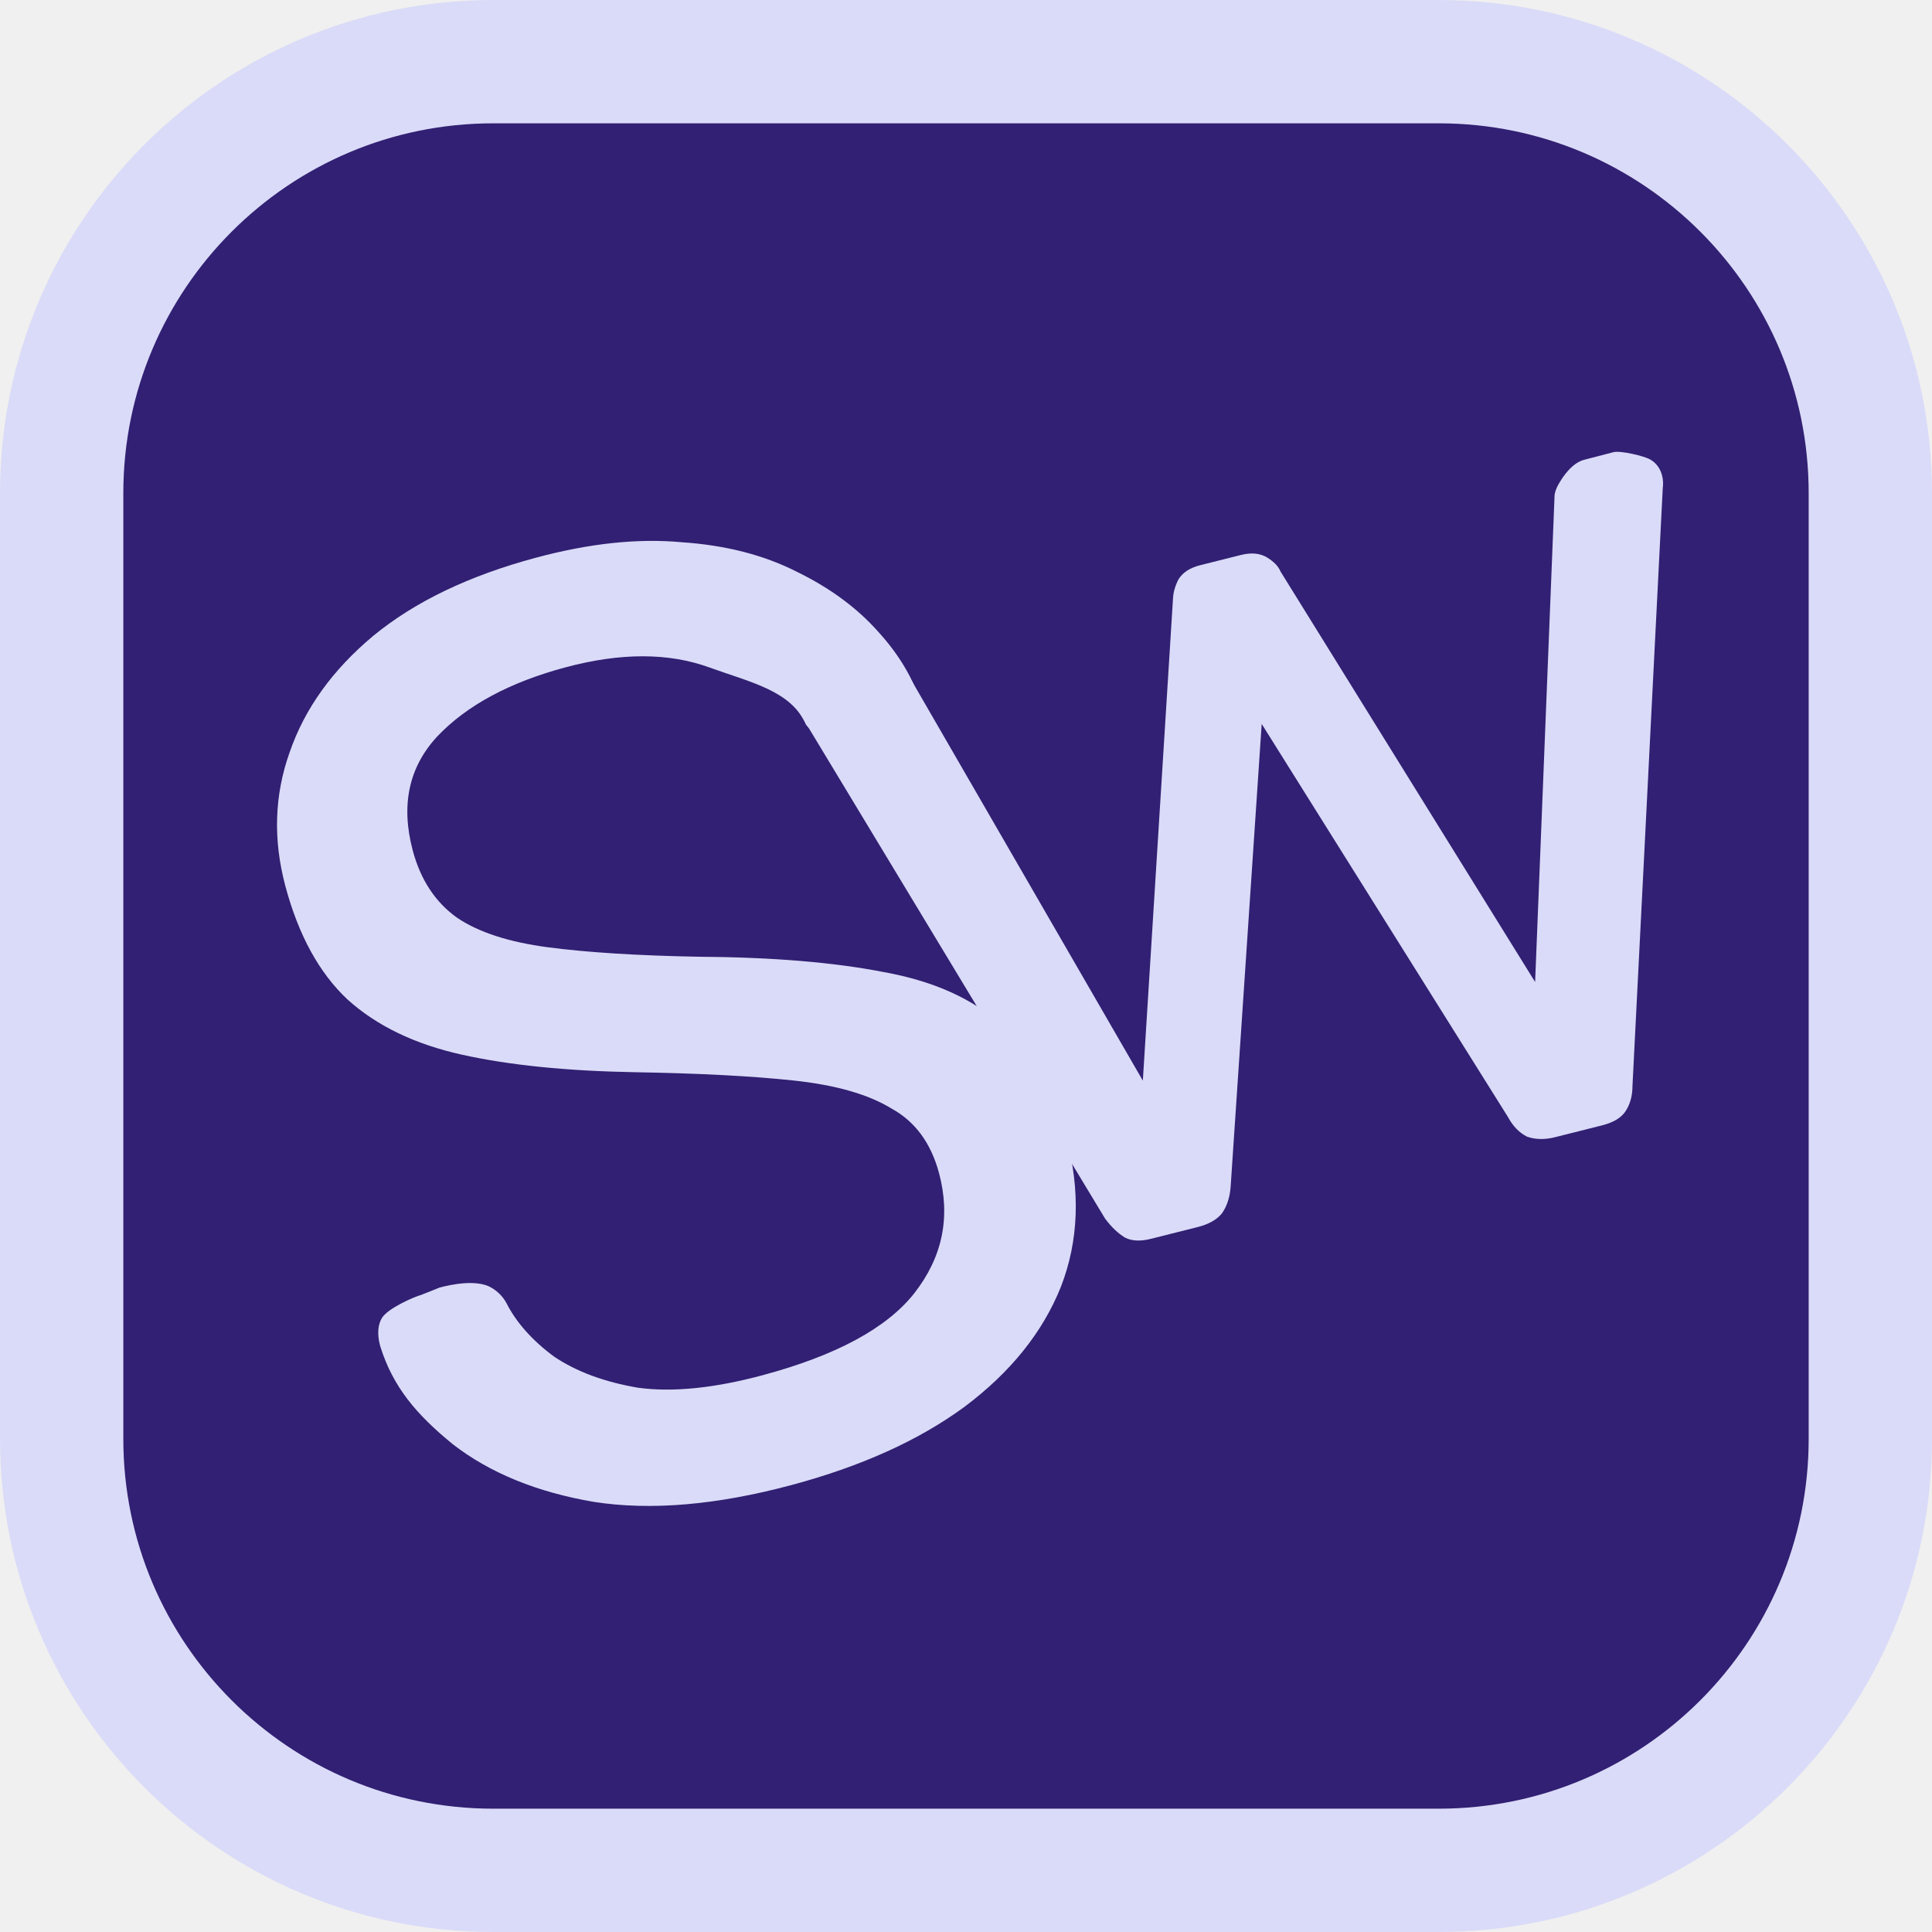
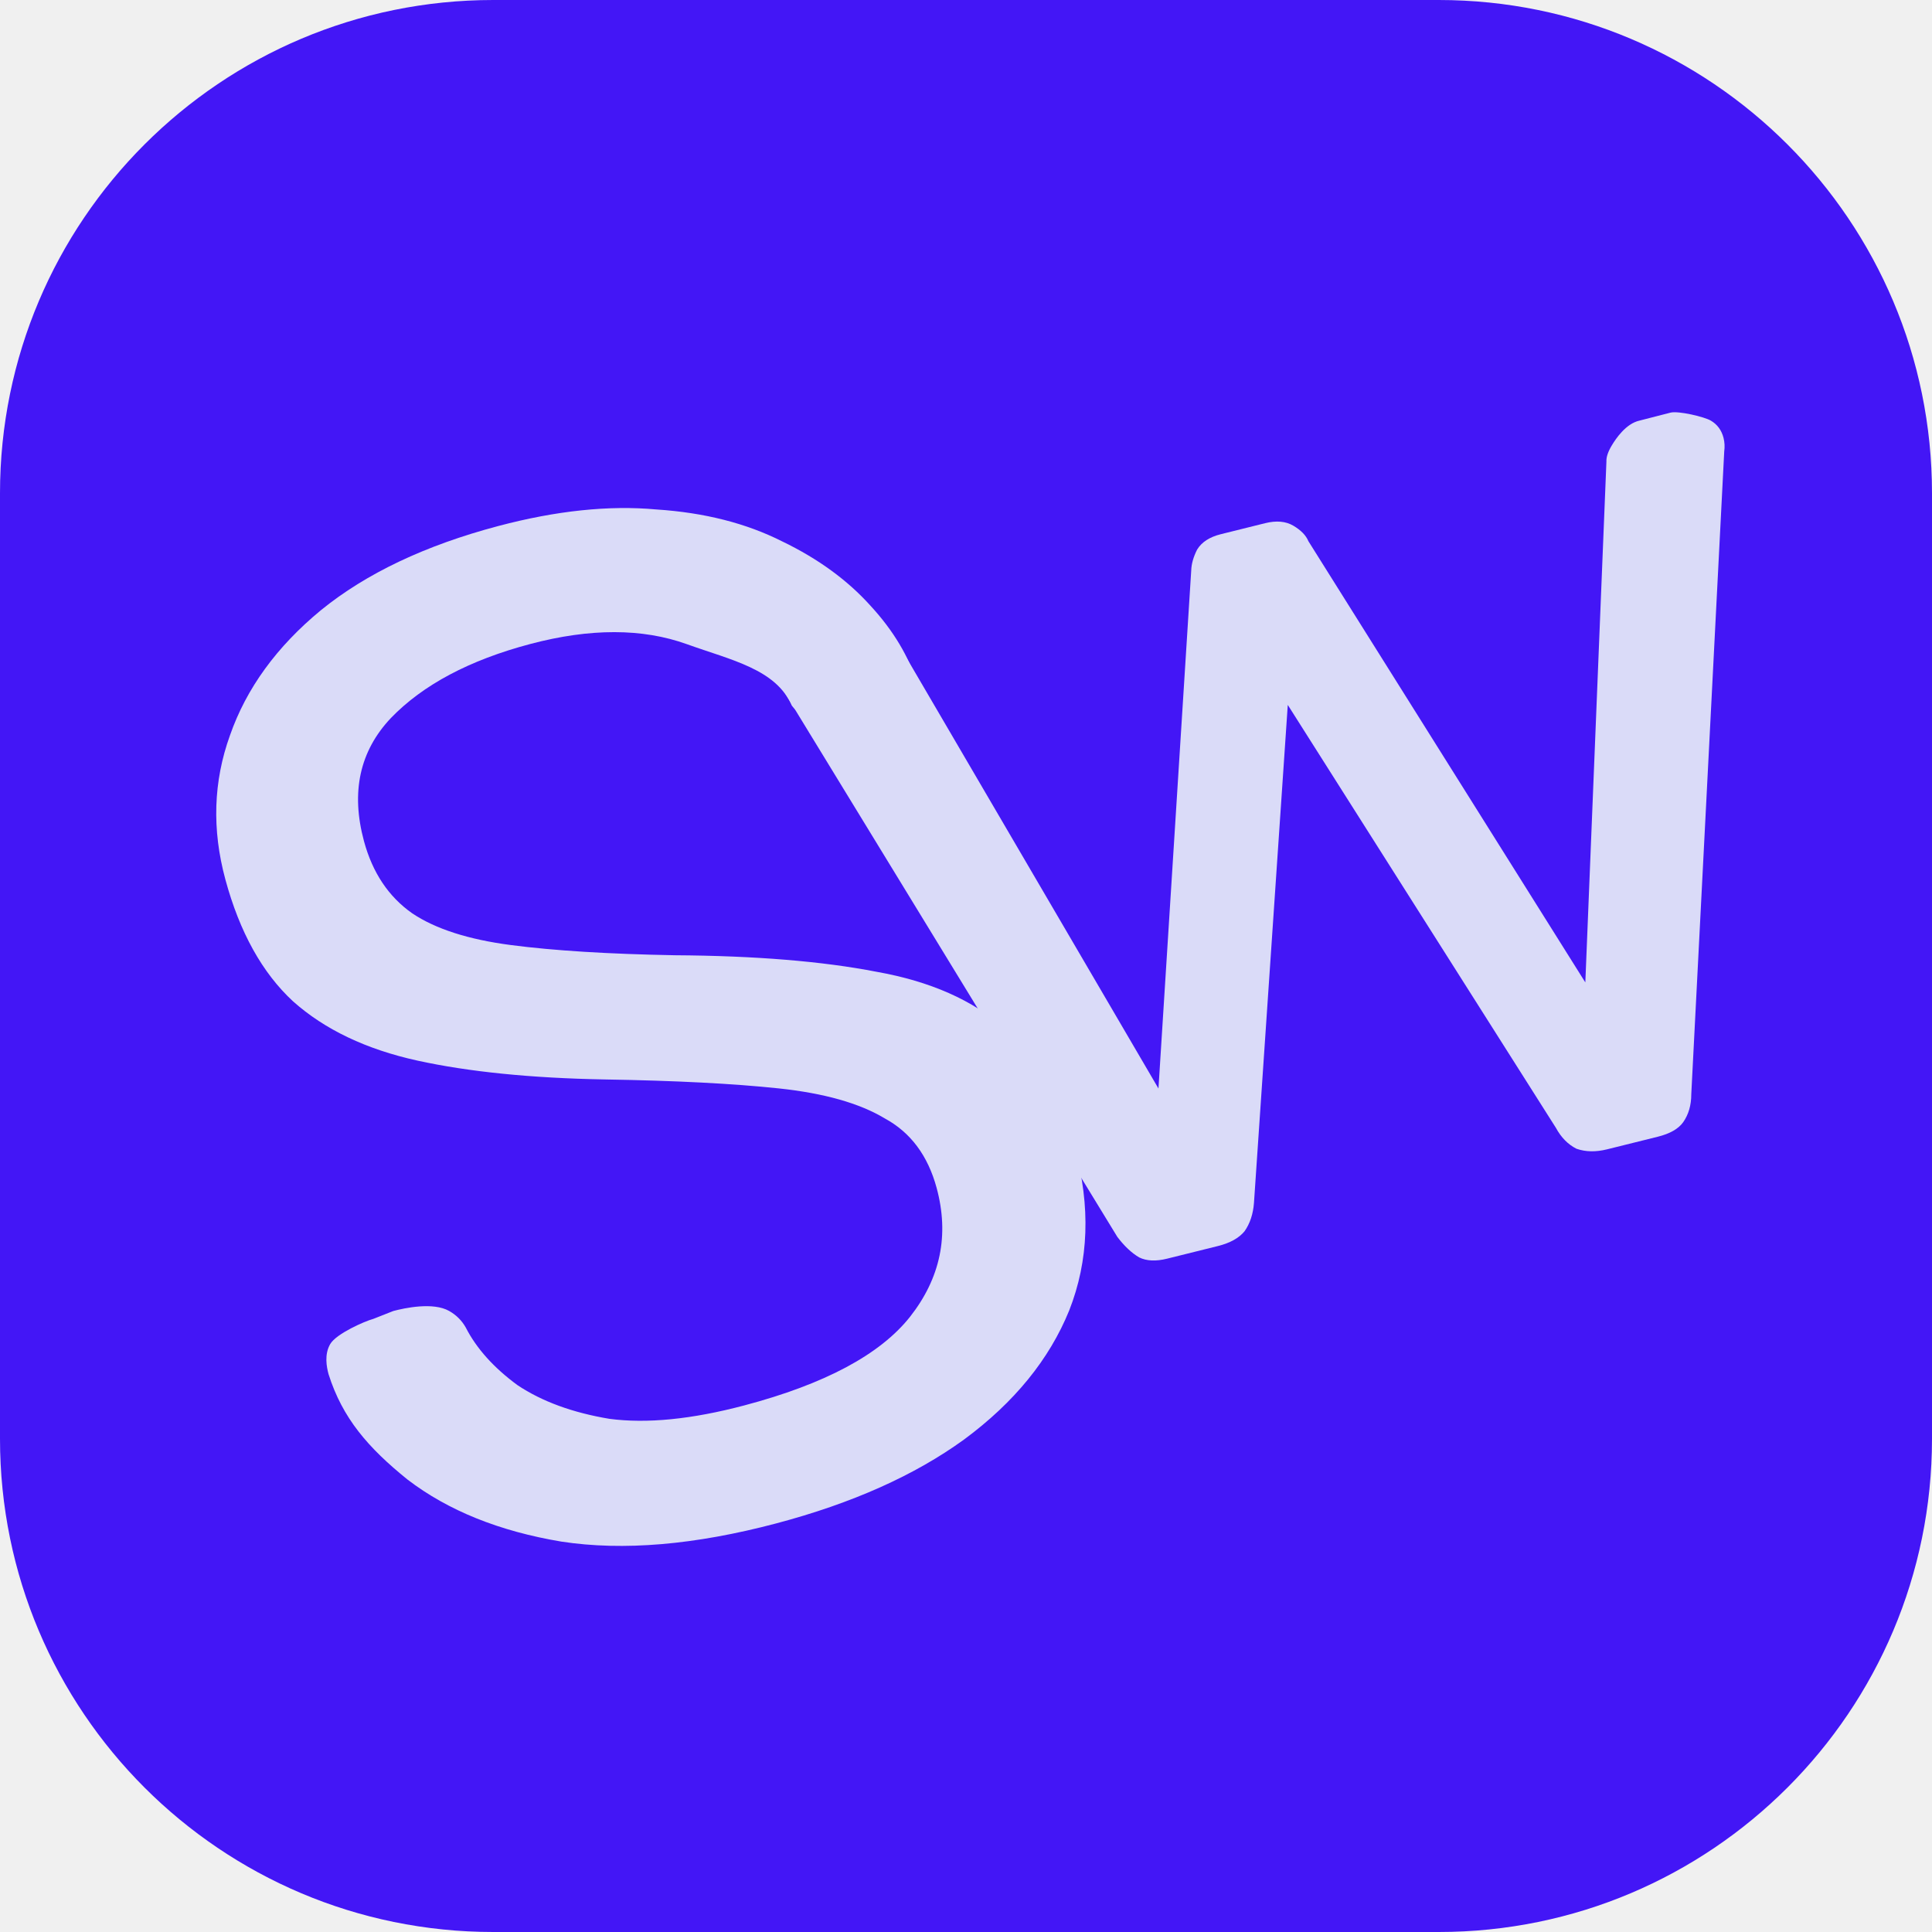
<svg xmlns="http://www.w3.org/2000/svg" width="94" height="94" viewBox="0 0 94 94" fill="none">
-   <rect x="3" y="3" width="88" height="88" rx="21" fill="#312073" stroke="#DADBF8" stroke-width="6" />
-   <g clip-path="url(#clip0_2_6)">
-     <path d="M55.993 60.275C55.489 60.402 55.072 60.383 54.742 60.218C54.402 60.015 54.077 59.705 53.766 59.289L38.713 34.367C38.587 34.193 38.499 34.008 38.45 33.815C38.363 33.465 38.406 33.145 38.58 32.854C38.793 32.553 39.055 32.363 39.365 32.285L41.925 31.641C42.352 31.534 42.711 31.567 43.002 31.742C43.294 31.916 43.874 32.326 44 32.5L55.604 52.578L57.071 29.132C57.08 28.841 57.167 28.53 57.331 28.2C57.535 27.86 57.888 27.627 58.393 27.5L60.371 27.003C60.875 26.876 61.297 26.914 61.637 27.117C61.977 27.321 62.2 27.553 62.308 27.815L74.69 47.778L75.632 24.217C75.622 24.013 75.704 23.765 75.879 23.474C76.053 23.183 76.5 22.5 77.11 22.362L78.5 22C78.849 21.912 80.01 22.188 80.301 22.362C80.592 22.536 80.782 22.798 80.87 23.147C80.918 23.341 80.928 23.545 80.9 23.758L79.427 52.835C79.427 53.33 79.307 53.752 79.065 54.102C78.852 54.403 78.474 54.622 77.93 54.758L75.661 55.329C75.157 55.456 74.701 55.447 74.293 55.302C73.915 55.108 73.609 54.793 73.375 54.357L61.387 35.223L59.875 57.752C59.837 58.257 59.697 58.684 59.455 59.033C59.203 59.344 58.806 59.568 58.263 59.704L55.993 60.275Z" fill="#DADBF8" />
-     <path d="M38.516 72.252C34.874 73.228 31.673 73.502 28.912 73.076C26.14 72.607 23.848 71.673 22.038 70.274C20.258 68.822 19.122 67.487 18.5 65.5C18.41 65.165 18.306 64.604 18.576 64.136C18.846 63.668 20.123 63.101 20.5 63L21.395 62.643C21.897 62.509 23.176 62.228 23.896 62.643C24.214 62.827 24.46 63.075 24.634 63.388C25.112 64.336 25.884 65.206 26.948 65.998C28.043 66.736 29.413 67.244 31.057 67.521C32.732 67.745 34.742 67.543 37.086 66.915C40.686 65.951 43.154 64.616 44.492 62.912C45.861 61.154 46.259 59.208 45.687 57.074C45.294 55.609 44.52 54.56 43.364 53.928C42.238 53.242 40.659 52.791 38.626 52.573C36.594 52.355 34.001 52.219 30.846 52.167C27.555 52.107 24.765 51.823 22.476 51.315C20.186 50.807 18.331 49.913 16.912 48.633C15.534 47.343 14.526 45.505 13.886 43.119C13.281 40.858 13.349 38.687 14.092 36.603C14.824 34.478 16.18 32.59 18.159 30.938C20.181 29.274 22.824 28.005 26.089 27.131C28.684 26.435 31.04 26.185 33.156 26.381C35.303 26.524 37.182 27.007 38.794 27.831C40.394 28.614 41.708 29.585 42.737 30.745C43.754 31.863 44.452 33.044 44.831 34.289C44.909 34.582 44.883 34.903 44.752 35.252C44.61 35.559 44.309 35.775 43.849 35.898L40.521 36.789C40.228 36.868 40.988 36.709 40 36.5C40.488 36.209 39.502 35.667 39.211 35.252C38.5 33.603 36.508 33.199 34.52 32.476C32.532 31.752 30.198 31.75 27.519 32.467C24.799 33.196 22.72 34.314 21.285 35.82C19.891 37.315 19.491 39.172 20.085 41.39C20.467 42.813 21.184 43.9 22.237 44.65C23.279 45.357 24.754 45.837 26.66 46.089C28.567 46.34 31.008 46.494 33.984 46.549C37.579 46.572 40.585 46.822 43 47.296C45.404 47.728 47.315 48.585 48.735 49.864C50.185 51.09 51.23 52.897 51.869 55.282C52.575 57.919 52.49 60.365 51.614 62.618C50.726 64.83 49.161 66.775 46.919 68.453C44.707 70.077 41.906 71.343 38.516 72.252Z" fill="#DADBF8" />
-   </g>
-   <defs>
-     <clipPath id="clip0_2_6">
-       <rect width="68" height="53" fill="white" transform="translate(13 21)" />
-     </clipPath>
-   </defs>
+   <rect width="94" height="94" rx="24" fill="#4316F6" />
+   <path d="M56.787 61.239C56.238 61.376 55.784 61.355 55.425 61.178C55.055 60.96 54.701 60.627 54.362 60.178L37.982 33.376C37.844 33.188 37.749 32.99 37.696 32.782C37.6 32.406 37.648 32.062 37.837 31.748C38.069 31.425 38.354 31.221 38.691 31.137L41.478 30.445C41.942 30.329 42.333 30.365 42.65 30.552C42.967 30.74 43.598 31.18 43.735 31.368L56.364 52.961L57.959 27.746C57.969 27.433 58.064 27.099 58.243 26.744C58.464 26.378 58.849 26.127 59.398 25.991L61.551 25.456C62.1 25.319 62.559 25.36 62.929 25.579C63.299 25.798 63.542 26.048 63.658 26.329L77.133 47.799L78.159 22.459C78.148 22.24 78.237 21.974 78.427 21.661C78.616 21.348 79.103 20.613 79.766 20.465L81.279 20.076C81.659 19.981 82.922 20.277 83.239 20.465C83.556 20.652 83.763 20.933 83.858 21.309C83.911 21.518 83.922 21.737 83.891 21.966L82.288 53.238C82.288 53.77 82.157 54.224 81.894 54.6C81.662 54.924 81.251 55.159 80.66 55.306L78.19 55.92C77.641 56.056 77.145 56.047 76.701 55.891C76.289 55.682 75.956 55.344 75.702 54.875L62.656 34.297L61.011 58.526C60.97 59.068 60.818 59.528 60.554 59.904C60.28 60.238 59.848 60.478 59.257 60.625L56.787 61.239Z" fill="#DADBF8" />
+   <path d="M37.767 74.12C33.804 75.169 30.321 75.465 27.316 75.006C24.299 74.502 21.805 73.498 19.835 71.993C17.898 70.431 16.662 68.995 15.985 66.859C15.888 66.498 15.774 65.895 16.068 65.392C16.362 64.889 17.752 64.278 18.162 64.17L19.135 63.786C19.682 63.641 21.074 63.339 21.857 63.786C22.204 63.984 22.471 64.251 22.66 64.587C23.181 65.607 24.02 66.543 25.179 67.394C26.37 68.188 27.861 68.734 29.651 69.032C31.474 69.273 33.66 69.056 36.211 68.38C40.128 67.343 42.815 65.908 44.271 64.075C45.76 62.185 46.193 60.092 45.571 57.796C45.144 56.221 44.301 55.093 43.043 54.413C41.818 53.676 40.099 53.19 37.887 52.955C35.676 52.721 32.854 52.576 29.421 52.52C25.84 52.455 22.803 52.149 20.311 51.603C17.82 51.056 15.802 50.095 14.257 48.719C12.758 47.331 11.66 45.354 10.965 42.788C10.306 40.357 10.38 38.021 11.188 35.781C11.985 33.495 13.46 31.464 15.615 29.688C17.815 27.899 20.691 26.534 24.244 25.593C27.068 24.845 29.632 24.577 31.934 24.787C34.271 24.94 36.316 25.46 38.069 26.347C39.811 27.188 41.242 28.233 42.361 29.48C43.468 30.683 44.227 31.953 44.639 33.292C44.725 33.607 44.696 33.952 44.554 34.328C44.399 34.658 44.071 34.89 43.57 35.022L39.949 35.981C39.63 36.066 40.458 35.895 39.382 35.67C39.914 35.357 38.84 34.775 38.524 34.328C37.75 32.554 35.582 32.12 33.419 31.342C31.255 30.564 28.716 30.561 25.8 31.333C22.84 32.117 20.578 33.319 19.015 34.939C17.499 36.547 17.064 38.543 17.71 40.929C18.125 42.46 18.906 43.628 20.052 44.434C21.186 45.196 22.791 45.712 24.866 45.982C26.941 46.253 29.597 46.418 32.836 46.477C36.748 46.502 40.019 46.77 42.647 47.281C45.263 47.746 47.343 48.666 48.888 50.042C50.466 51.361 51.603 53.304 52.298 55.87C53.067 58.706 52.975 61.336 52.021 63.76C51.055 66.138 49.352 68.23 46.912 70.034C44.505 71.781 41.457 73.143 37.767 74.12Z" fill="#DADBF8" />
</svg>
